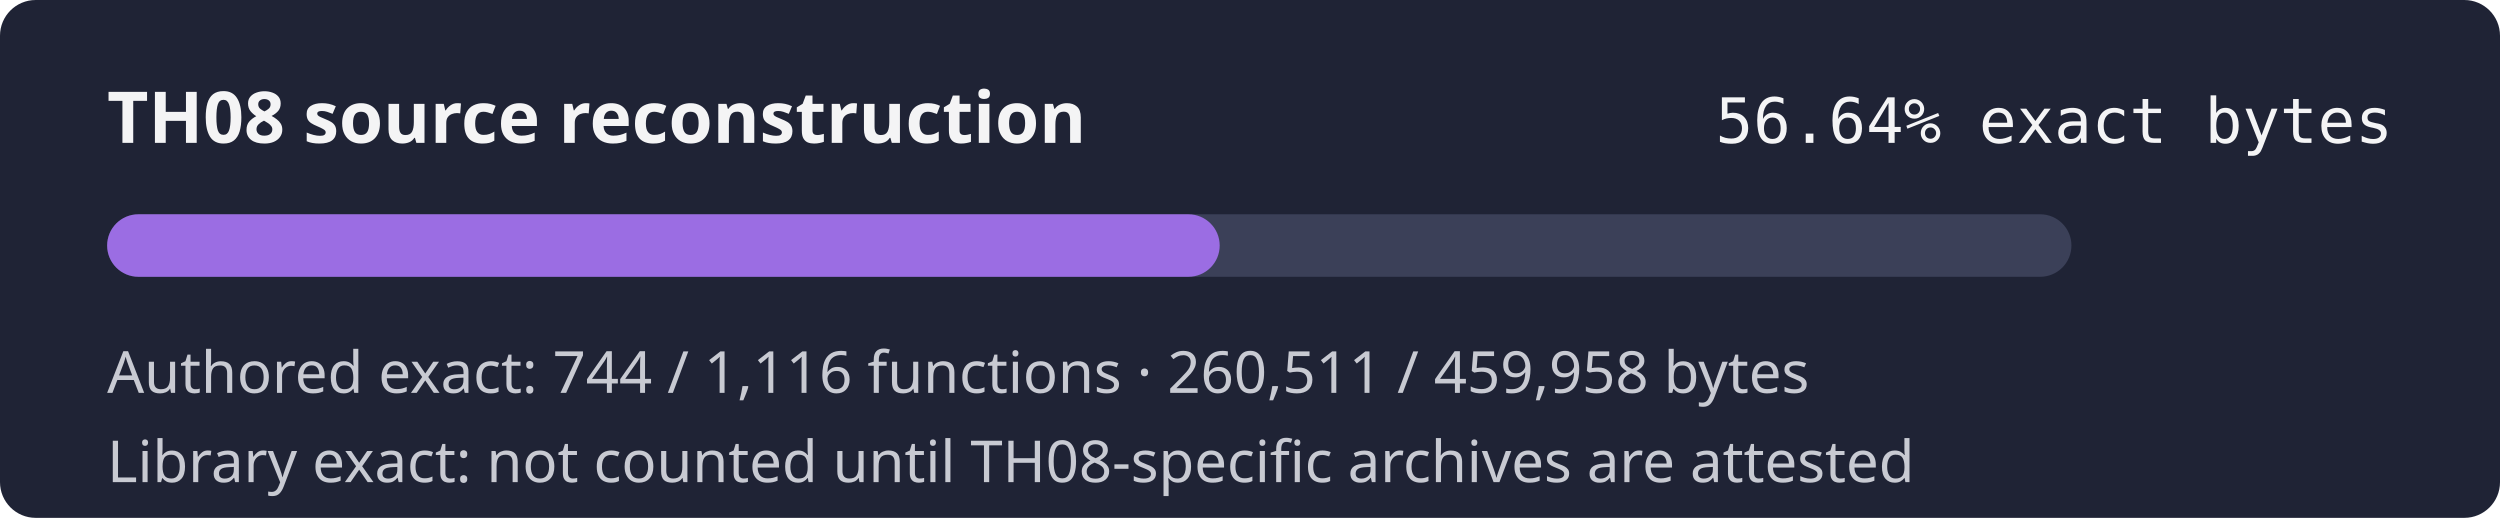
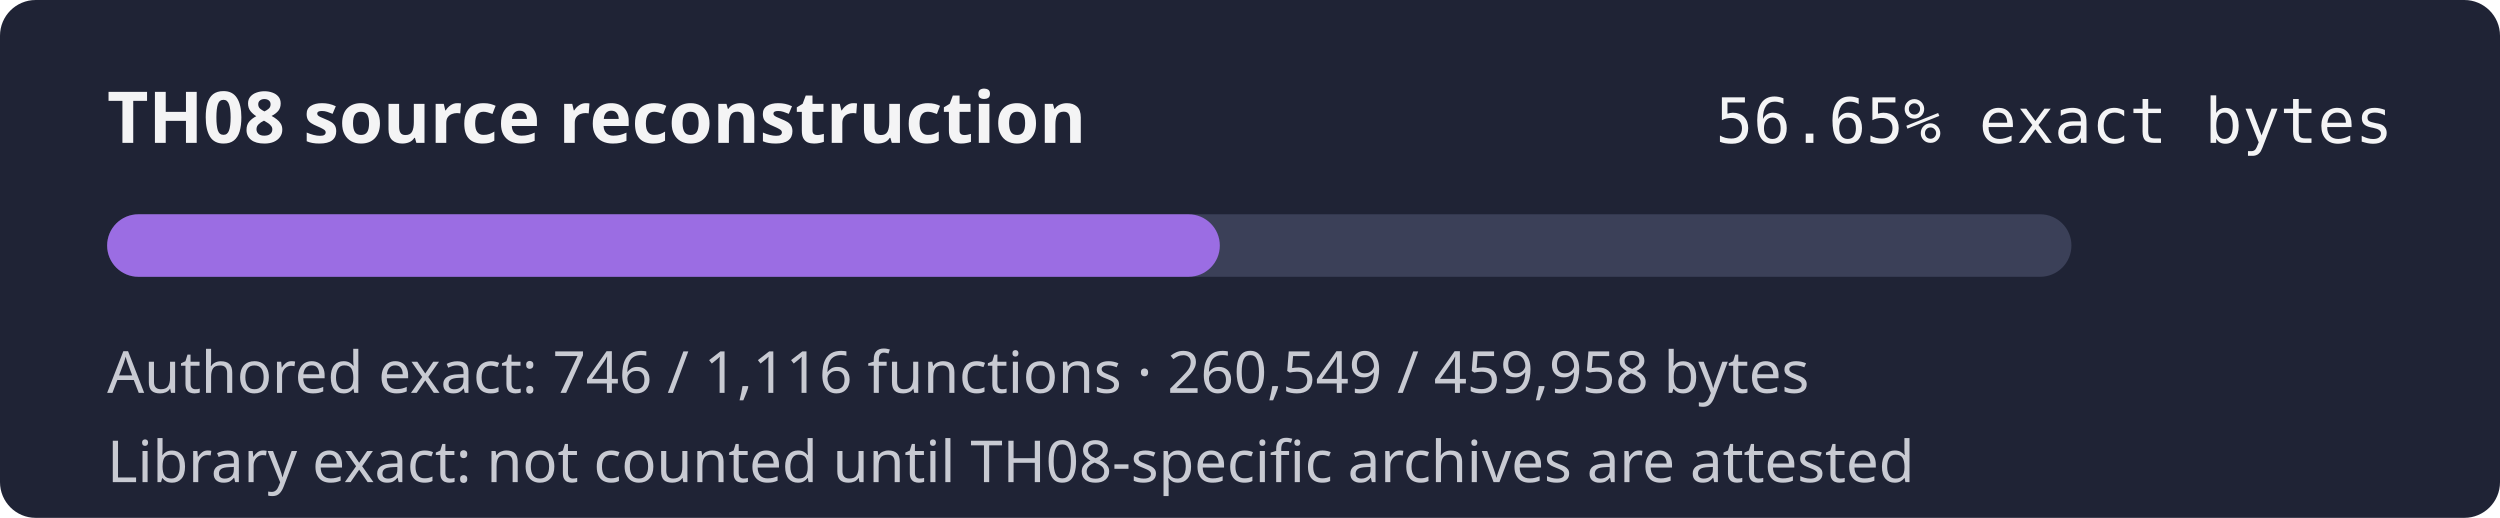
- <svg xmlns="http://www.w3.org/2000/svg" width="560" height="116" role="img" aria-label="TH08 reconstruction progress 56.64% exact authored bytes">
+ <svg xmlns="http://www.w3.org/2000/svg" width="560" height="116" role="img" aria-label="TH08 reconstruction progress 56.65% exact authored bytes">
  <rect width="560" height="116" rx="8" fill="#1f2335" />
  <text x="24" y="32" fill="#f4f4f5" font-family="sans-serif" font-size="16" font-weight="600">TH08 source reconstruction</text>
-   <text x="536" y="32" fill="#f4f4f5" text-anchor="end" font-family="monospace" font-size="14">56.64% exact bytes</text>
+   <text x="536" y="32" fill="#f4f4f5" text-anchor="end" font-family="monospace" font-size="14">56.65% exact bytes</text>
  <rect x="24" y="48" width="440" height="14" rx="7" fill="#3b4058" />
-   <rect x="24" y="48" width="249.21" height="14" rx="7" fill="#9b6de3" />
-   <text x="24" y="88" fill="#c8cad2" font-family="sans-serif" font-size="13">Authored exact: 744 / 1,116 functions · 260,511 / 459,958 bytes</text>
+   <rect x="24" y="48" width="249.24" height="14" rx="7" fill="#9b6de3" />
+   <text x="24" y="88" fill="#c8cad2" font-family="sans-serif" font-size="13">Authored exact: 746 / 1,116 functions · 260,549 / 459,958 bytes</text>
  <text x="24" y="108" fill="#c8cad2" font-family="sans-serif" font-size="13">Library exact: not counted until TH08-specific archives are attested</text>
</svg>
